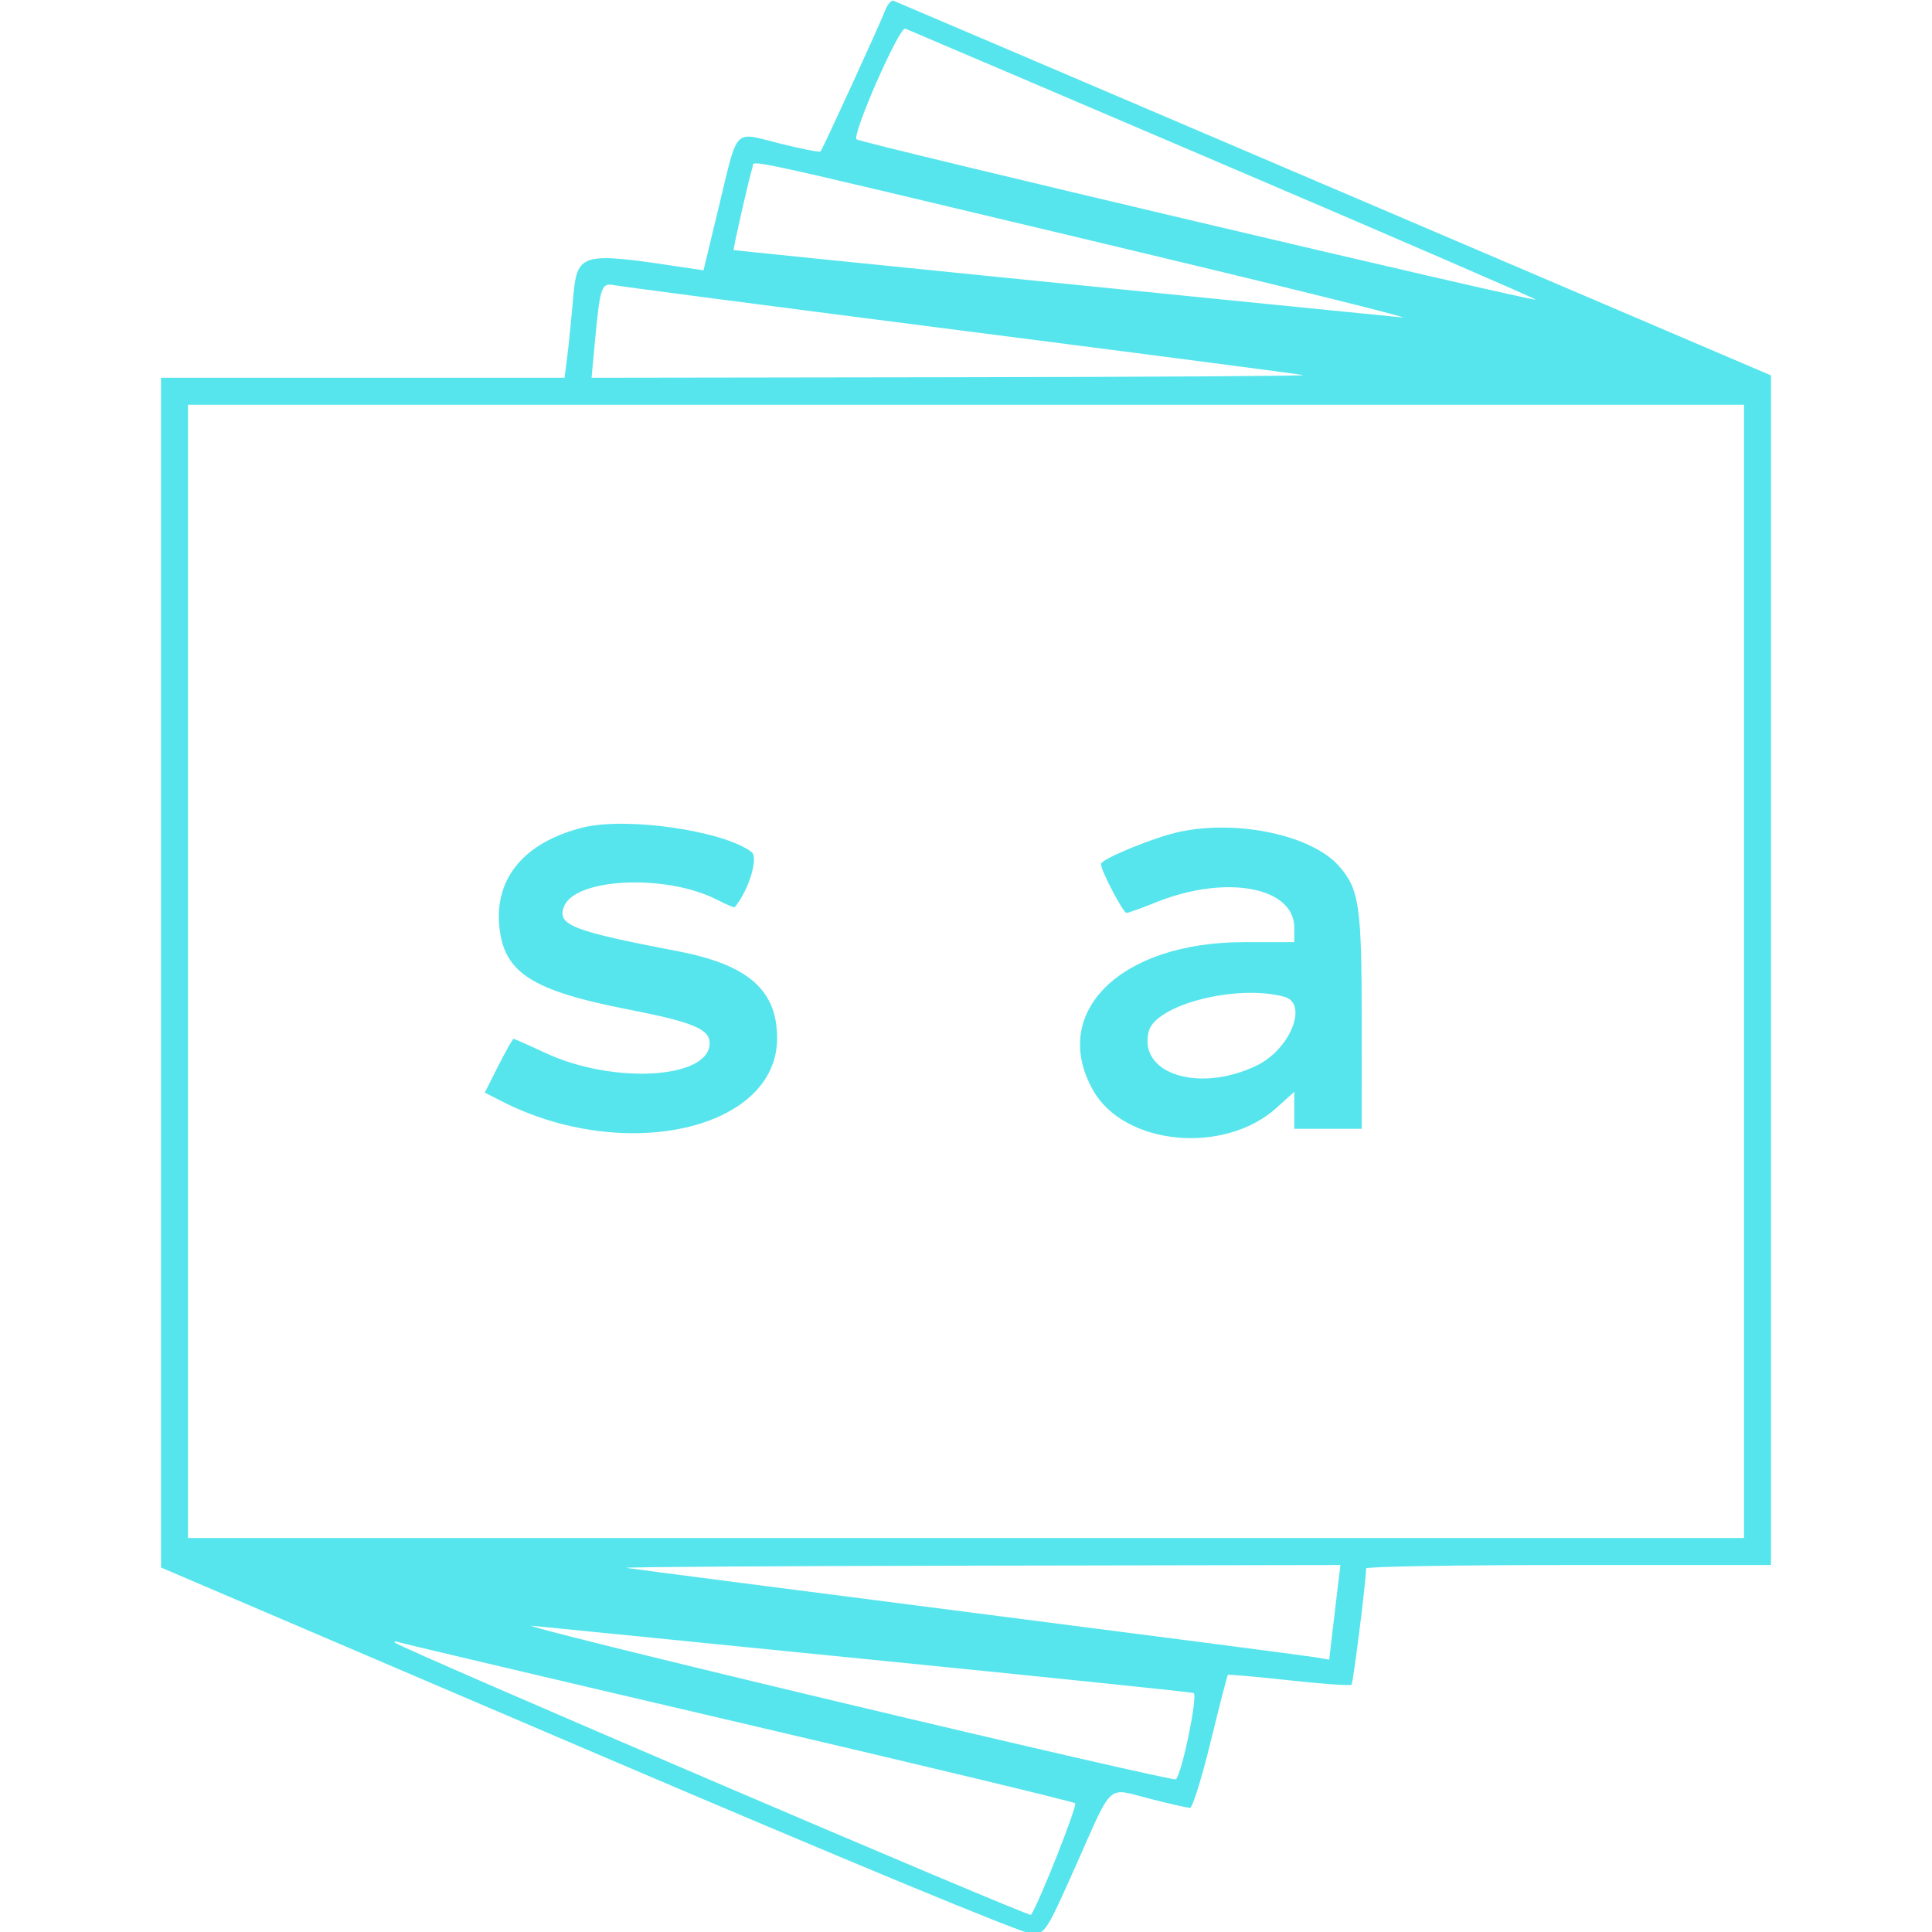
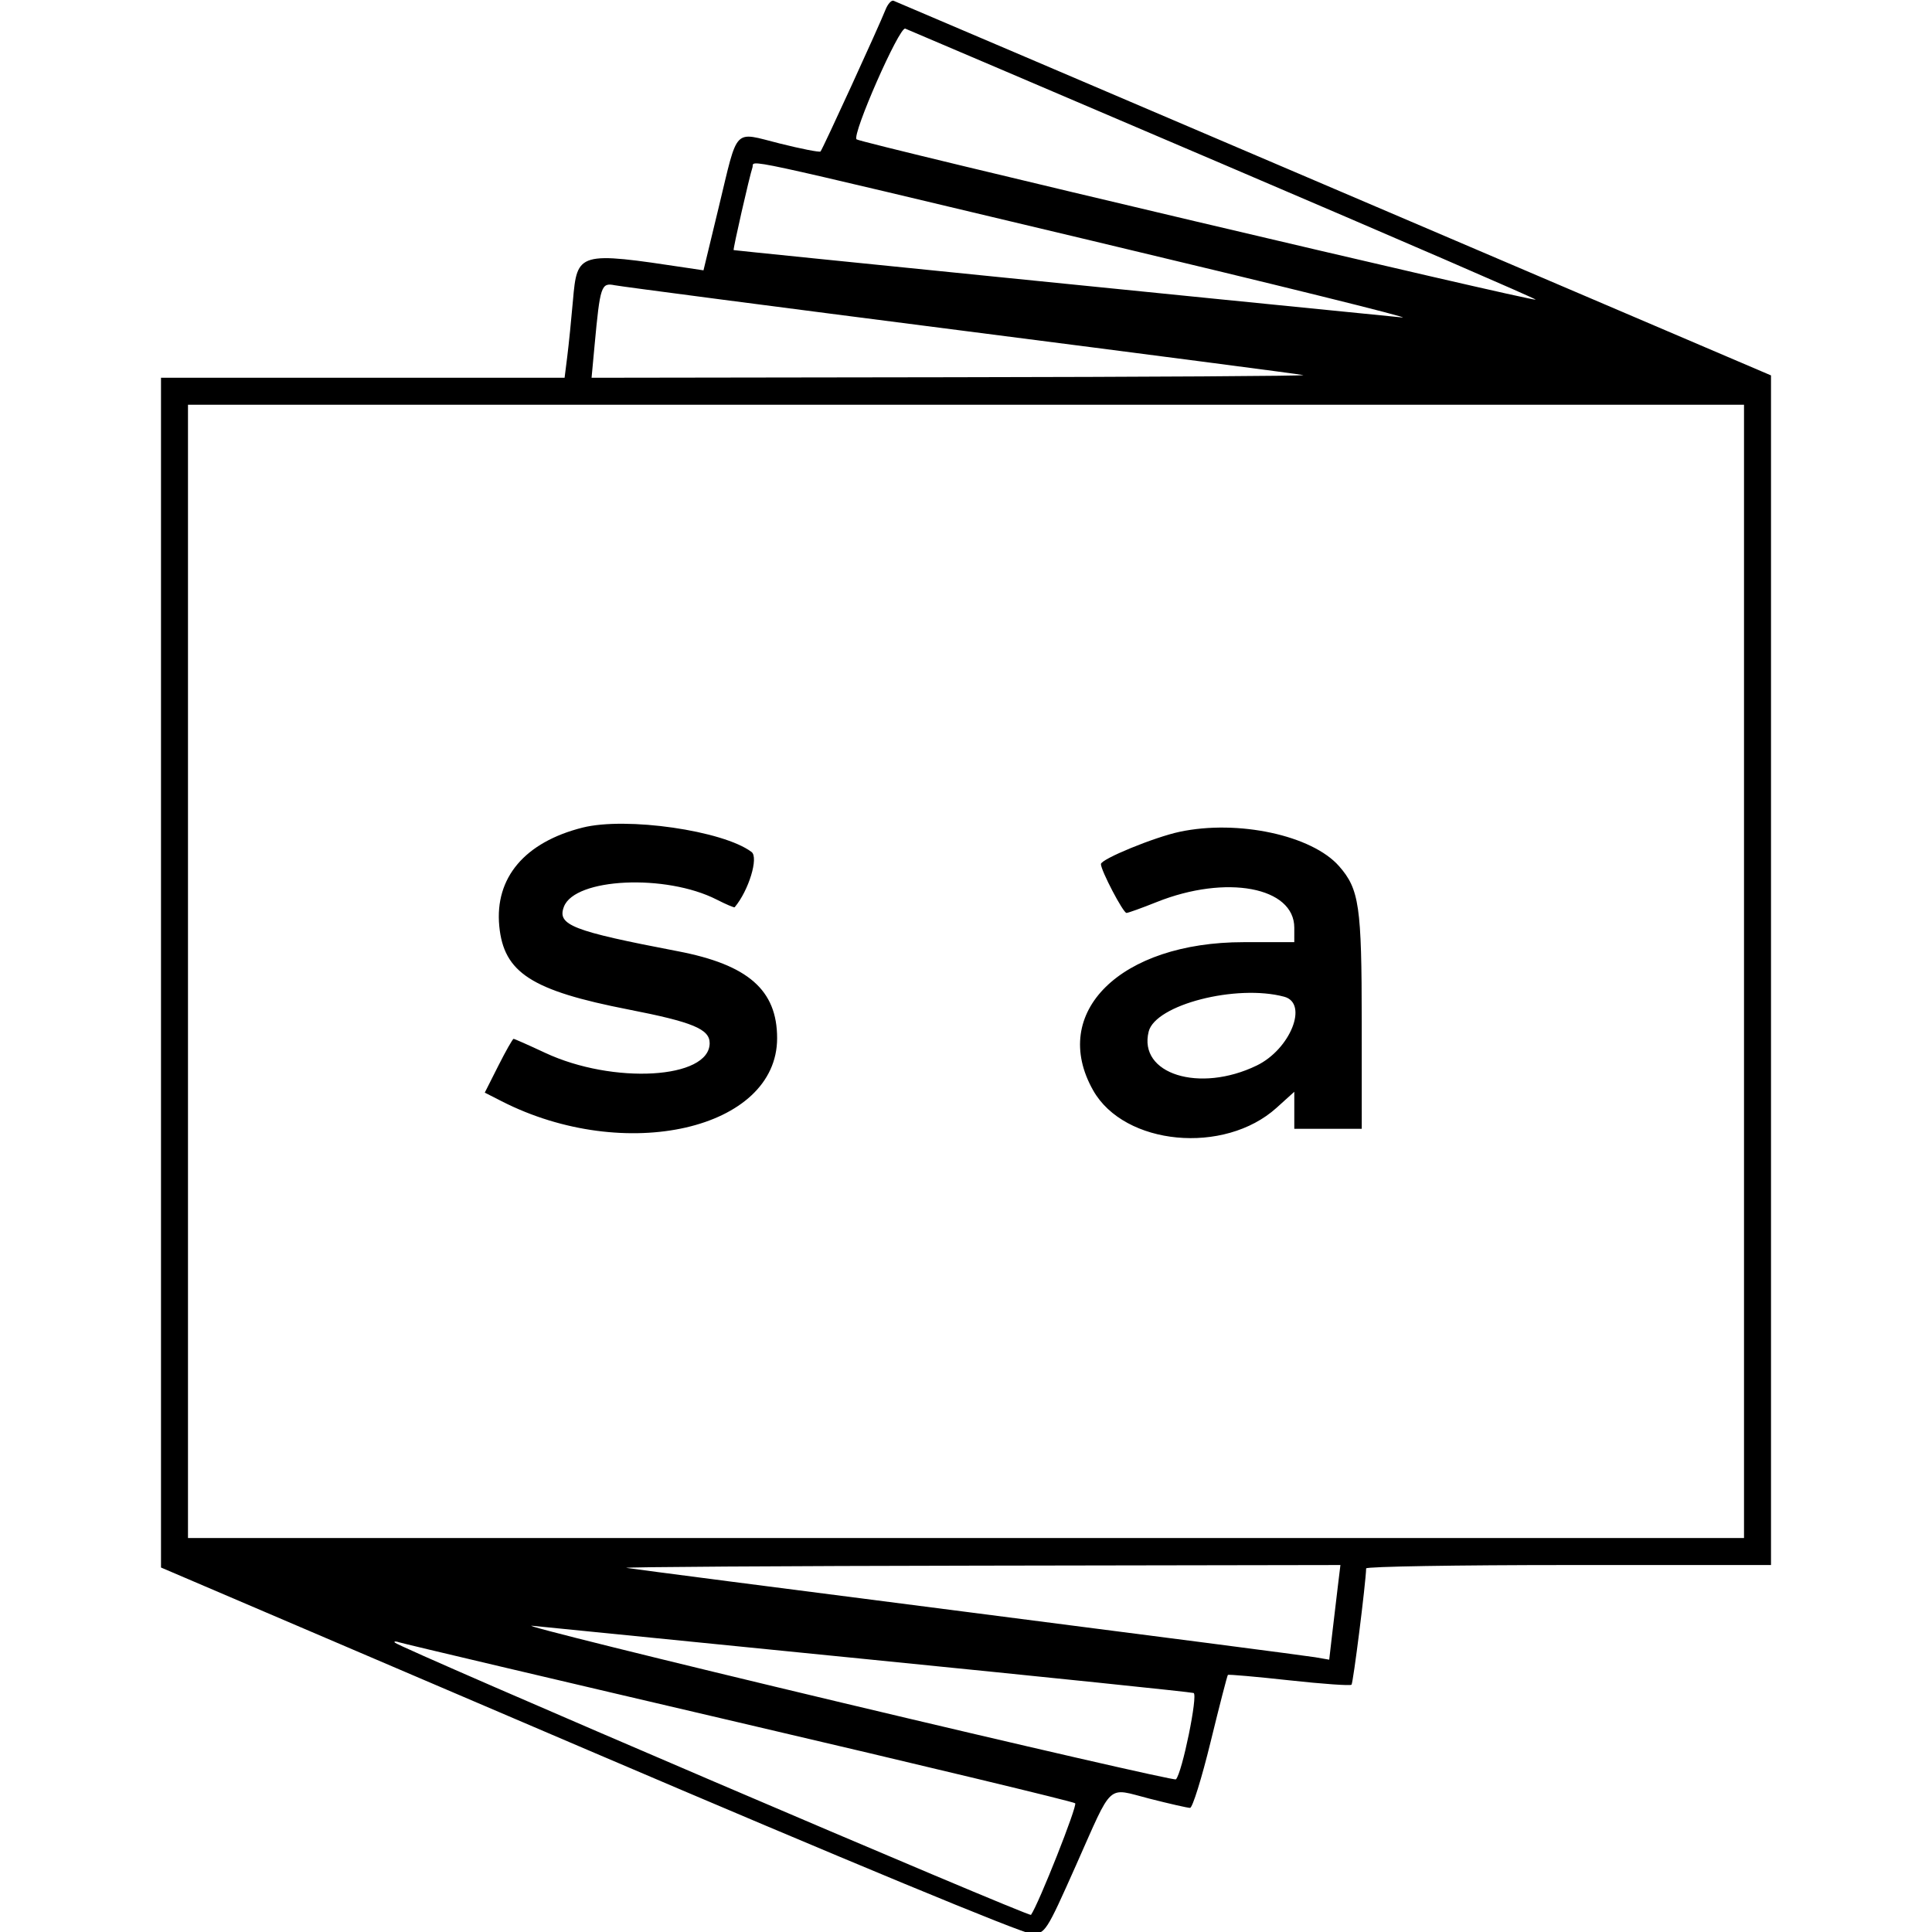
<svg xmlns="http://www.w3.org/2000/svg" id="svg" width="480" height="480" viewBox="0 0 480 480" version="1.1">
  <defs id="defs7" />
-   <path style="fill:#56e5ed;fill-opacity:1.0;fill-rule:evenodd;stroke:none" d="m 219.996,2.423 c -1.612,4.102 -15.644,34.715 -16.14,35.211 -0.245,0.245 -4.833,-0.655 -10.195,-1.999 -11.6,-2.91 -10.215,-4.358 -15.077,15.774 l -3.805,15.756 -3.982,-0.6 c -27.105,-4.087 -27.407,-4.001 -28.454,8.128 -0.406,4.701 -1.038,10.935 -1.405,13.854 l -0.667,5.308 H 90.135 40 V 241.65 389.445 l 106.425,45.506 c 63.709,27.241 107.809,45.503 109.875,45.501 3.373,-0.005 3.622,-0.391 11.037,-17.044 9.313,-20.919 7.509,-19.28 18.221,-16.545 4.952,1.264 9.5,2.299 10.106,2.299 0.606,0 2.902,-7.365 5.101,-16.368 2.2,-9.002 4.135,-16.502 4.299,-16.666 0.165,-0.164 7.02,0.439 15.235,1.339 8.214,0.901 15.179,1.393 15.478,1.095 0.423,-0.423 3.533,-25.109 3.641,-28.897 0.013,-0.461 22.649,-0.838 50.303,-0.838 H 440 V 241.047 93.267 L 331.493,46.913 C 271.814,21.418 222.543,0.392 222.003,0.189 c -0.541,-0.204 -1.444,0.802 -2.007,2.234 M 303.957,40.841 c 42.858,18.311 77.781,33.436 77.605,33.611 C 381.026,74.988 213.807,35.519 212.813,34.622 211.588,33.516 223.447,6.543 224.908,7.111 225.527,7.351 261.099,22.53 303.957,40.841 M 271.285,59.81 c 45.168,10.758 79.86,19.337 77.095,19.063 -45.975,-4.55 -165.97,-16.64 -166.11,-16.736 -0.21,-0.144 3.933,-18.342 4.672,-20.517 0.648,-1.909 -6.591,-3.47 84.343,18.19 m -32.402,22.312 c 45.782,5.865 83.994,10.846 84.916,11.068 0.922,0.223 -38.487,0.464 -87.575,0.535 l -89.25,0.13 0.752,-8.101 c 1.37,-14.751 1.641,-15.562 4.979,-14.888 1.616,0.326 40.396,5.392 86.178,11.256 M 433.296,241.341 V 382.123 H 240 46.704 V 241.341 100.559 H 240 433.296 V 241.341 M 144.731,205.617 c -14.359,3.616 -21.841,12.465 -20.688,24.468 1.113,11.58 7.994,16.016 32.158,20.735 15.891,3.104 20.112,4.854 20.112,8.343 0,8.915 -23.975,10.319 -40.908,2.395 -4.063,-1.902 -7.575,-3.457 -7.805,-3.457 -0.229,0 -1.934,3.005 -3.789,6.679 l -3.371,6.679 4.201,2.143 c 30.67,15.647 68.432,7.003 68.432,-15.665 0,-11.956 -7.198,-18.258 -24.676,-21.607 -26.288,-5.037 -30.04,-6.506 -28.289,-11.07 2.741,-7.142 25.338,-8.191 37.948,-1.762 2.337,1.191 4.349,2.048 4.471,1.904 3.485,-4.136 5.999,-12.368 4.193,-13.731 -7.051,-5.32 -31.121,-8.791 -41.989,-6.054 m 148.337,1.043 c -6.287,1.336 -19.548,6.778 -19.548,8.021 0,1.586 5.525,12.135 6.355,12.135 0.403,0 3.788,-1.22 7.523,-2.712 17.257,-6.889 34.168,-3.727 34.165,6.386 l -10e-4,3.588 h -12.569 c -30.648,0 -48.37,17.459 -37.393,36.839 7.753,13.69 32.579,16.038 45.562,4.309 l 4.402,-3.978 v 4.6 4.599 h 8.38 8.38 l -0.006,-26.536 c -0.007,-28.84 -0.612,-32.997 -5.633,-38.717 -6.727,-7.661 -25.102,-11.619 -39.617,-8.534 m 25.982,40.972 c 6.098,1.634 1.542,13.046 -6.824,17.096 -14.249,6.897 -29.487,2.103 -26.839,-8.445 1.673,-6.665 21.786,-11.834 33.663,-8.651 m 13.33,146.502 c -0.355,2.919 -0.982,8.21 -1.394,11.758 l -0.747,6.45 -3.499,-0.606 c -1.925,-0.334 -40.706,-5.375 -86.181,-11.202 -45.475,-5.827 -83.687,-10.776 -84.917,-10.999 -1.229,-0.222 38.18,-0.472 87.575,-0.556 l 89.808,-0.152 -0.645,5.307 m -115.844,18.207 c 43.324,4.322 79.327,8.047 80.007,8.277 1.151,0.389 -2.846,19.912 -4.393,21.459 -0.319,0.319 -37.7,-8.264 -83.069,-19.074 -45.369,-10.809 -79.975,-19.399 -76.902,-19.088 3.072,0.311 41.033,4.103 84.357,8.426 m -32.961,15.597 c 45.475,10.628 83.071,19.663 83.546,20.077 0.627,0.545 -9.021,24.923 -10.974,27.731 -0.422,0.607 -156.938,-66.383 -158.046,-67.645 -0.308,-0.35 0.195,-0.377 1.117,-0.061 0.922,0.316 38.883,9.27 84.357,19.898" id="path0" />
+   <path style="fill:currentColor;fill-opacity:1.0;fill-rule:evenodd;stroke:none" d="m 219.996,2.423 c -1.612,4.102 -15.644,34.715 -16.14,35.211 -0.245,0.245 -4.833,-0.655 -10.195,-1.999 -11.6,-2.91 -10.215,-4.358 -15.077,15.774 l -3.805,15.756 -3.982,-0.6 c -27.105,-4.087 -27.407,-4.001 -28.454,8.128 -0.406,4.701 -1.038,10.935 -1.405,13.854 l -0.667,5.308 H 90.135 40 V 241.65 389.445 l 106.425,45.506 c 63.709,27.241 107.809,45.503 109.875,45.501 3.373,-0.005 3.622,-0.391 11.037,-17.044 9.313,-20.919 7.509,-19.28 18.221,-16.545 4.952,1.264 9.5,2.299 10.106,2.299 0.606,0 2.902,-7.365 5.101,-16.368 2.2,-9.002 4.135,-16.502 4.299,-16.666 0.165,-0.164 7.02,0.439 15.235,1.339 8.214,0.901 15.179,1.393 15.478,1.095 0.423,-0.423 3.533,-25.109 3.641,-28.897 0.013,-0.461 22.649,-0.838 50.303,-0.838 H 440 V 241.047 93.267 L 331.493,46.913 C 271.814,21.418 222.543,0.392 222.003,0.189 c -0.541,-0.204 -1.444,0.802 -2.007,2.234 M 303.957,40.841 c 42.858,18.311 77.781,33.436 77.605,33.611 C 381.026,74.988 213.807,35.519 212.813,34.622 211.588,33.516 223.447,6.543 224.908,7.111 225.527,7.351 261.099,22.53 303.957,40.841 M 271.285,59.81 c 45.168,10.758 79.86,19.337 77.095,19.063 -45.975,-4.55 -165.97,-16.64 -166.11,-16.736 -0.21,-0.144 3.933,-18.342 4.672,-20.517 0.648,-1.909 -6.591,-3.47 84.343,18.19 m -32.402,22.312 c 45.782,5.865 83.994,10.846 84.916,11.068 0.922,0.223 -38.487,0.464 -87.575,0.535 l -89.25,0.13 0.752,-8.101 c 1.37,-14.751 1.641,-15.562 4.979,-14.888 1.616,0.326 40.396,5.392 86.178,11.256 M 433.296,241.341 V 382.123 H 240 46.704 V 241.341 100.559 H 240 433.296 V 241.341 M 144.731,205.617 c -14.359,3.616 -21.841,12.465 -20.688,24.468 1.113,11.58 7.994,16.016 32.158,20.735 15.891,3.104 20.112,4.854 20.112,8.343 0,8.915 -23.975,10.319 -40.908,2.395 -4.063,-1.902 -7.575,-3.457 -7.805,-3.457 -0.229,0 -1.934,3.005 -3.789,6.679 l -3.371,6.679 4.201,2.143 c 30.67,15.647 68.432,7.003 68.432,-15.665 0,-11.956 -7.198,-18.258 -24.676,-21.607 -26.288,-5.037 -30.04,-6.506 -28.289,-11.07 2.741,-7.142 25.338,-8.191 37.948,-1.762 2.337,1.191 4.349,2.048 4.471,1.904 3.485,-4.136 5.999,-12.368 4.193,-13.731 -7.051,-5.32 -31.121,-8.791 -41.989,-6.054 m 148.337,1.043 c -6.287,1.336 -19.548,6.778 -19.548,8.021 0,1.586 5.525,12.135 6.355,12.135 0.403,0 3.788,-1.22 7.523,-2.712 17.257,-6.889 34.168,-3.727 34.165,6.386 l -10e-4,3.588 h -12.569 c -30.648,0 -48.37,17.459 -37.393,36.839 7.753,13.69 32.579,16.038 45.562,4.309 l 4.402,-3.978 v 4.6 4.599 h 8.38 8.38 l -0.006,-26.536 c -0.007,-28.84 -0.612,-32.997 -5.633,-38.717 -6.727,-7.661 -25.102,-11.619 -39.617,-8.534 m 25.982,40.972 c 6.098,1.634 1.542,13.046 -6.824,17.096 -14.249,6.897 -29.487,2.103 -26.839,-8.445 1.673,-6.665 21.786,-11.834 33.663,-8.651 m 13.33,146.502 c -0.355,2.919 -0.982,8.21 -1.394,11.758 l -0.747,6.45 -3.499,-0.606 c -1.925,-0.334 -40.706,-5.375 -86.181,-11.202 -45.475,-5.827 -83.687,-10.776 -84.917,-10.999 -1.229,-0.222 38.18,-0.472 87.575,-0.556 l 89.808,-0.152 -0.645,5.307 m -115.844,18.207 c 43.324,4.322 79.327,8.047 80.007,8.277 1.151,0.389 -2.846,19.912 -4.393,21.459 -0.319,0.319 -37.7,-8.264 -83.069,-19.074 -45.369,-10.809 -79.975,-19.399 -76.902,-19.088 3.072,0.311 41.033,4.103 84.357,8.426 m -32.961,15.597 c 45.475,10.628 83.071,19.663 83.546,20.077 0.627,0.545 -9.021,24.923 -10.974,27.731 -0.422,0.607 -156.938,-66.383 -158.046,-67.645 -0.308,-0.35 0.195,-0.377 1.117,-0.061 0.922,0.316 38.883,9.27 84.357,19.898" id="path0" />
</svg>
